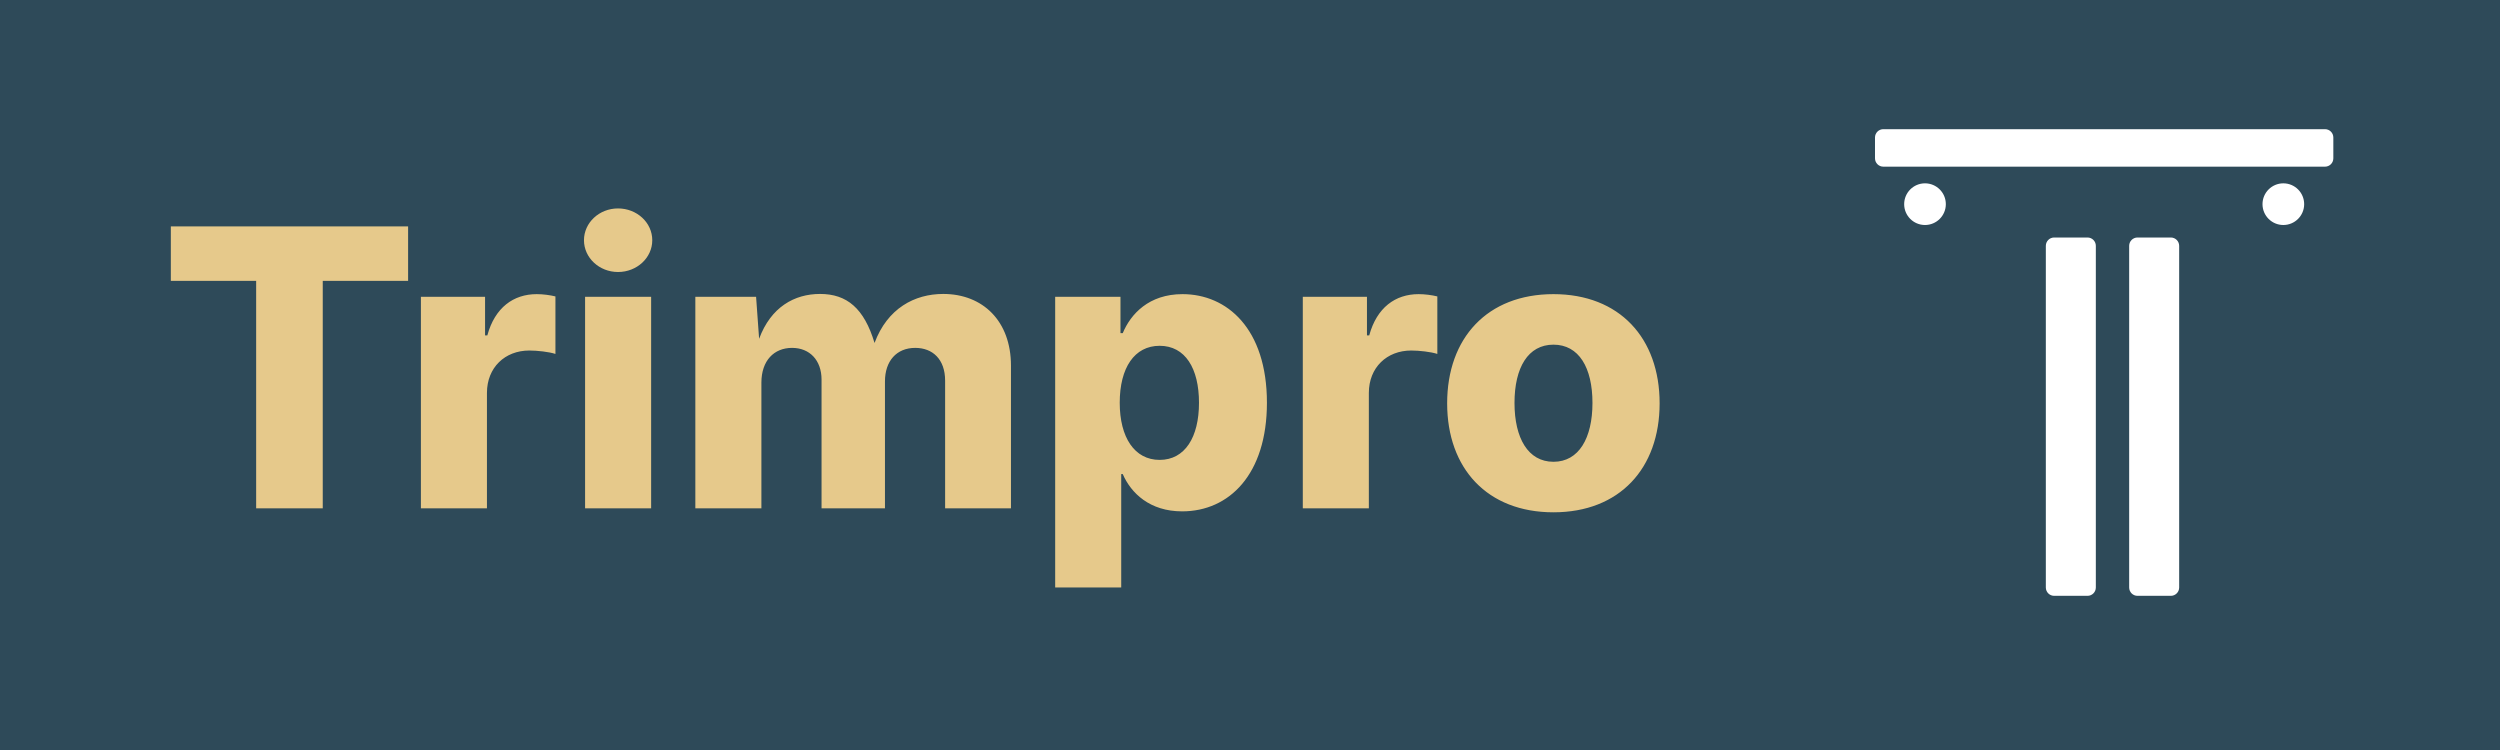
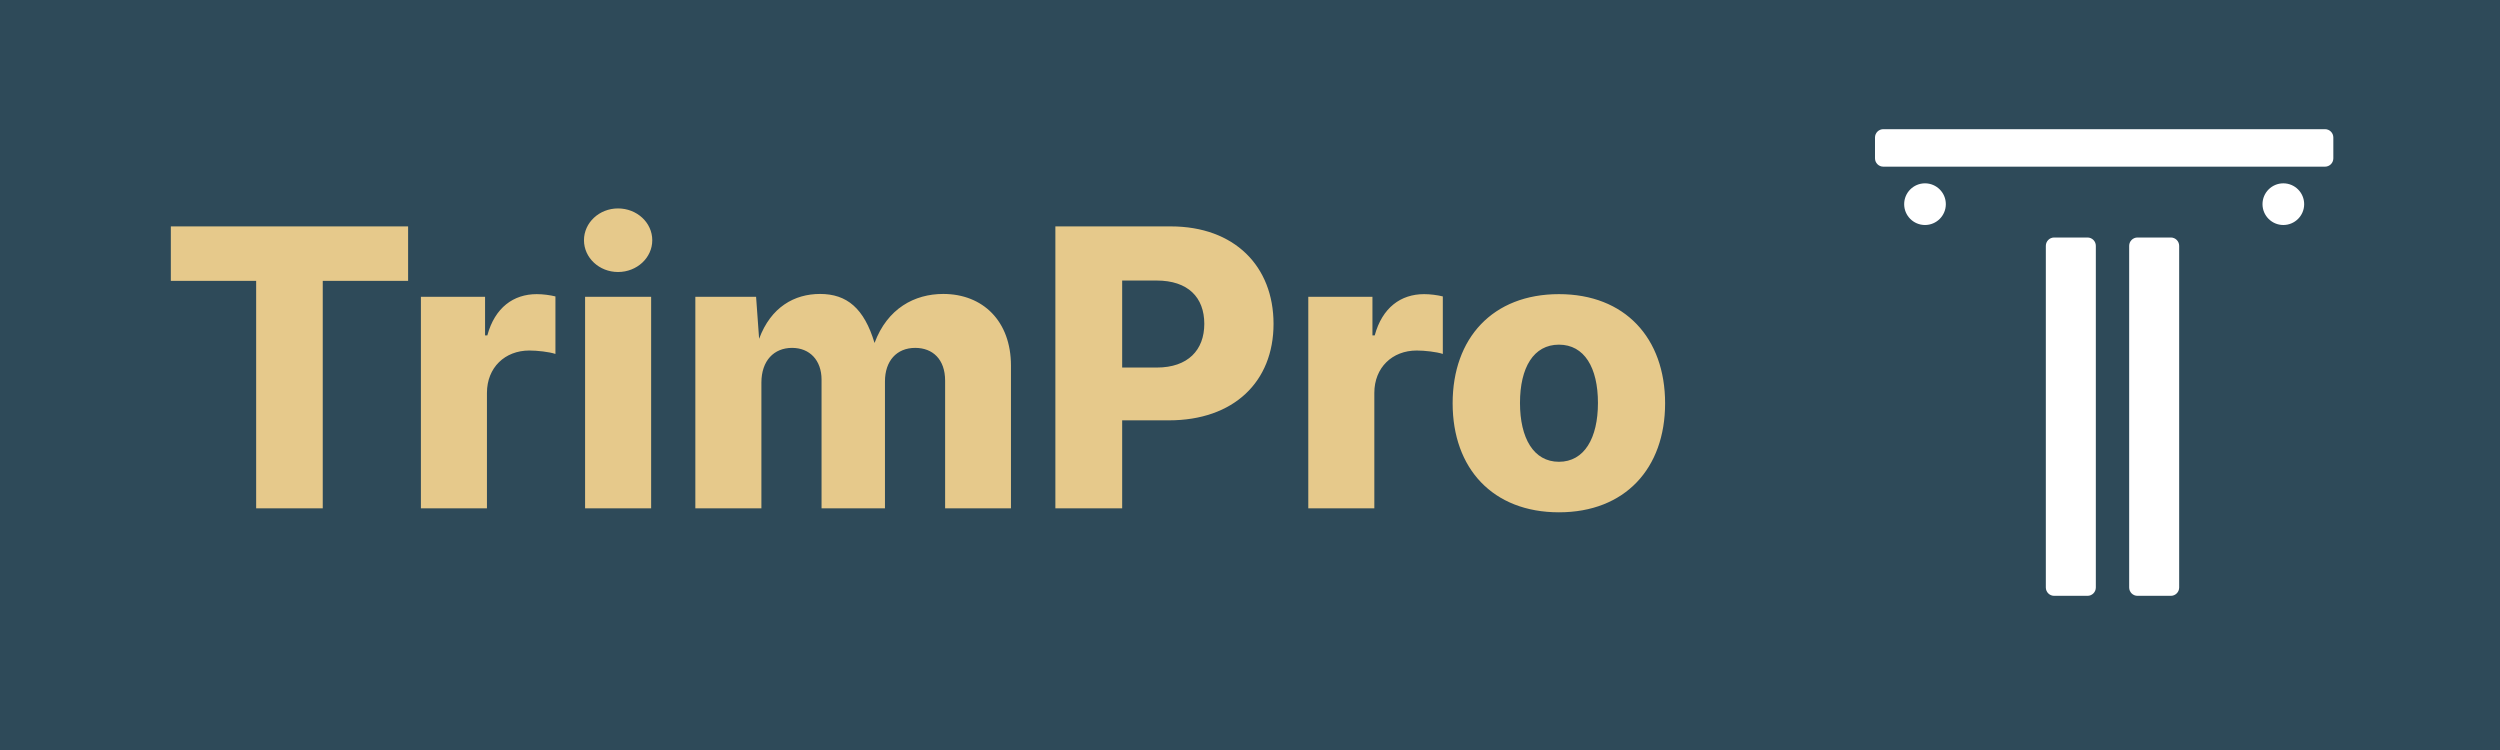
<svg xmlns="http://www.w3.org/2000/svg" width="1200" height="360" viewBox="0 0 1200 360" role="img" aria-label="Trim Pro">
  <rect width="1200" height="360" fill="#2E4A59" />
  <g fill="#E6C98B" font-family="Avenir Next, Montserrat, Poppins, Inter, Arial, Helvetica, sans-serif">
-     <text x="76" y="244" font-size="186" font-weight="800" letter-spacing="0.25">Trimpro</text>
+     <text x="76" y="244" font-size="186" font-weight="800" letter-spacing="0.25">TrimPro</text>
  </g>
  <g fill="#ffffff" transform="translate(900,62)">
    <rect x="0" y="0" width="220" height="18" rx="4" />
    <circle cx="24" cy="36" r="10" />
    <circle cx="196" cy="36" r="10" />
    <rect x="82" y="52" width="24" height="172" rx="4" />
    <rect x="122" y="52" width="24" height="172" rx="4" />
  </g>
</svg>
